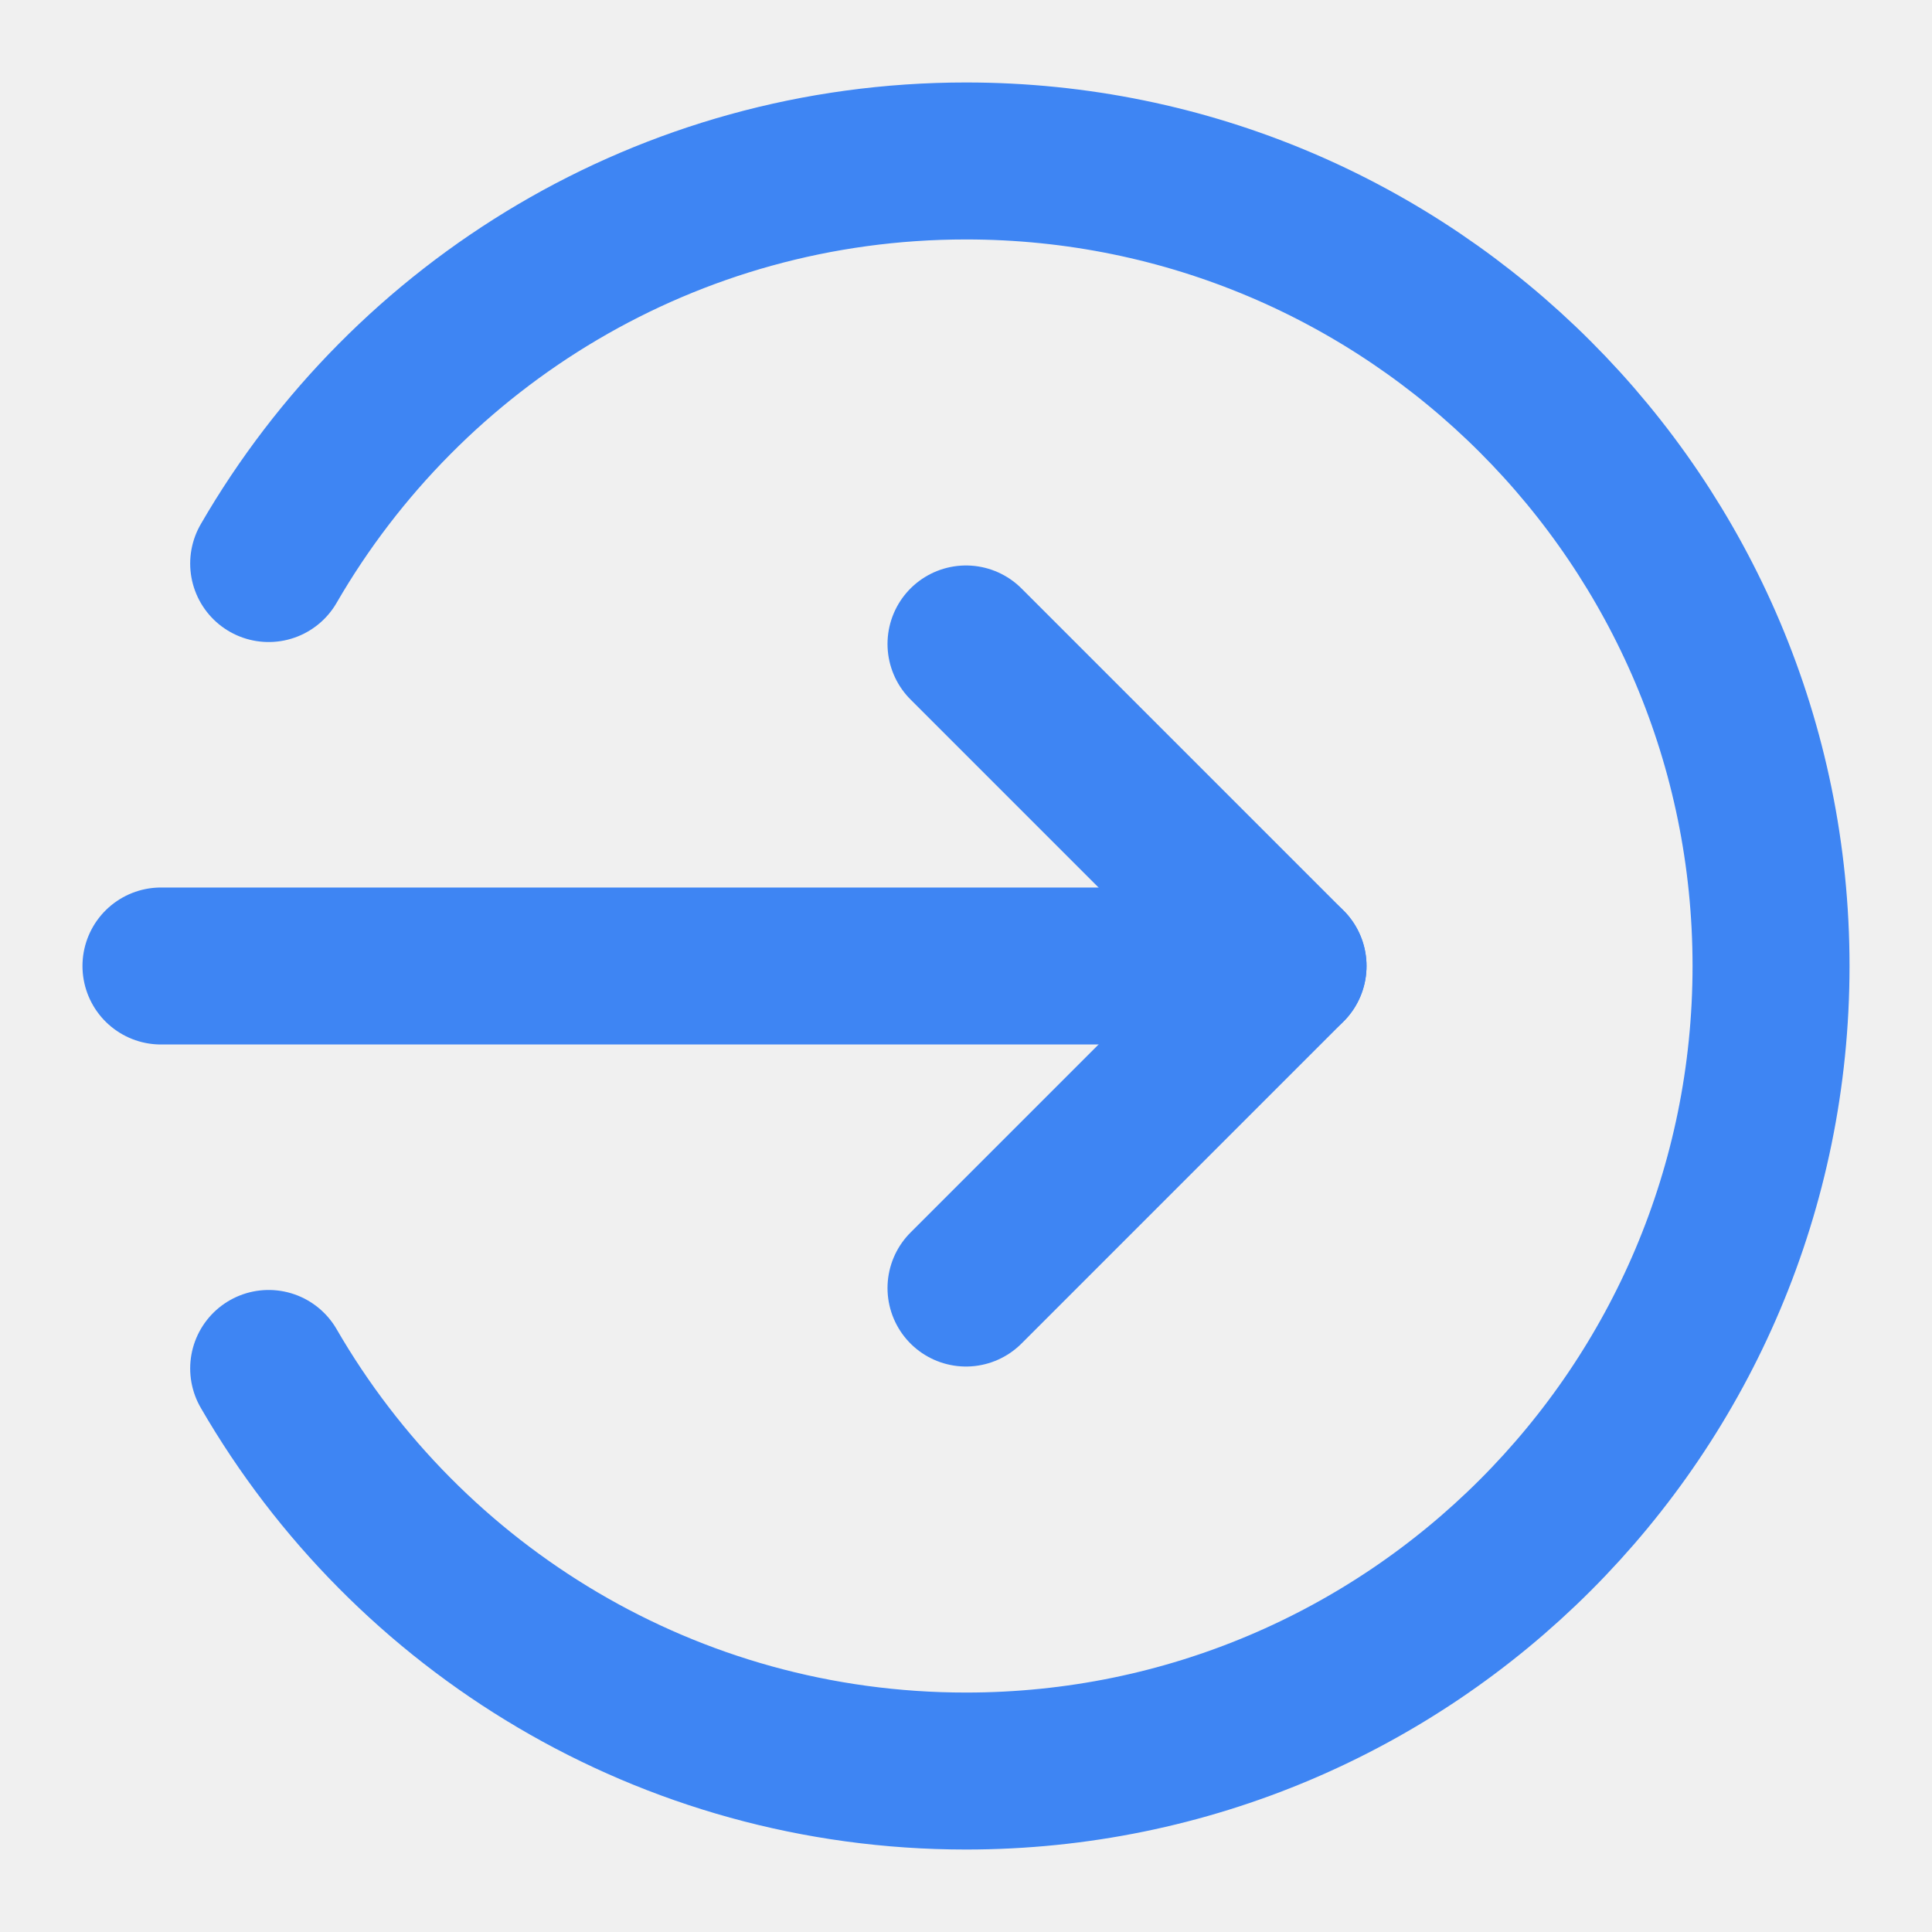
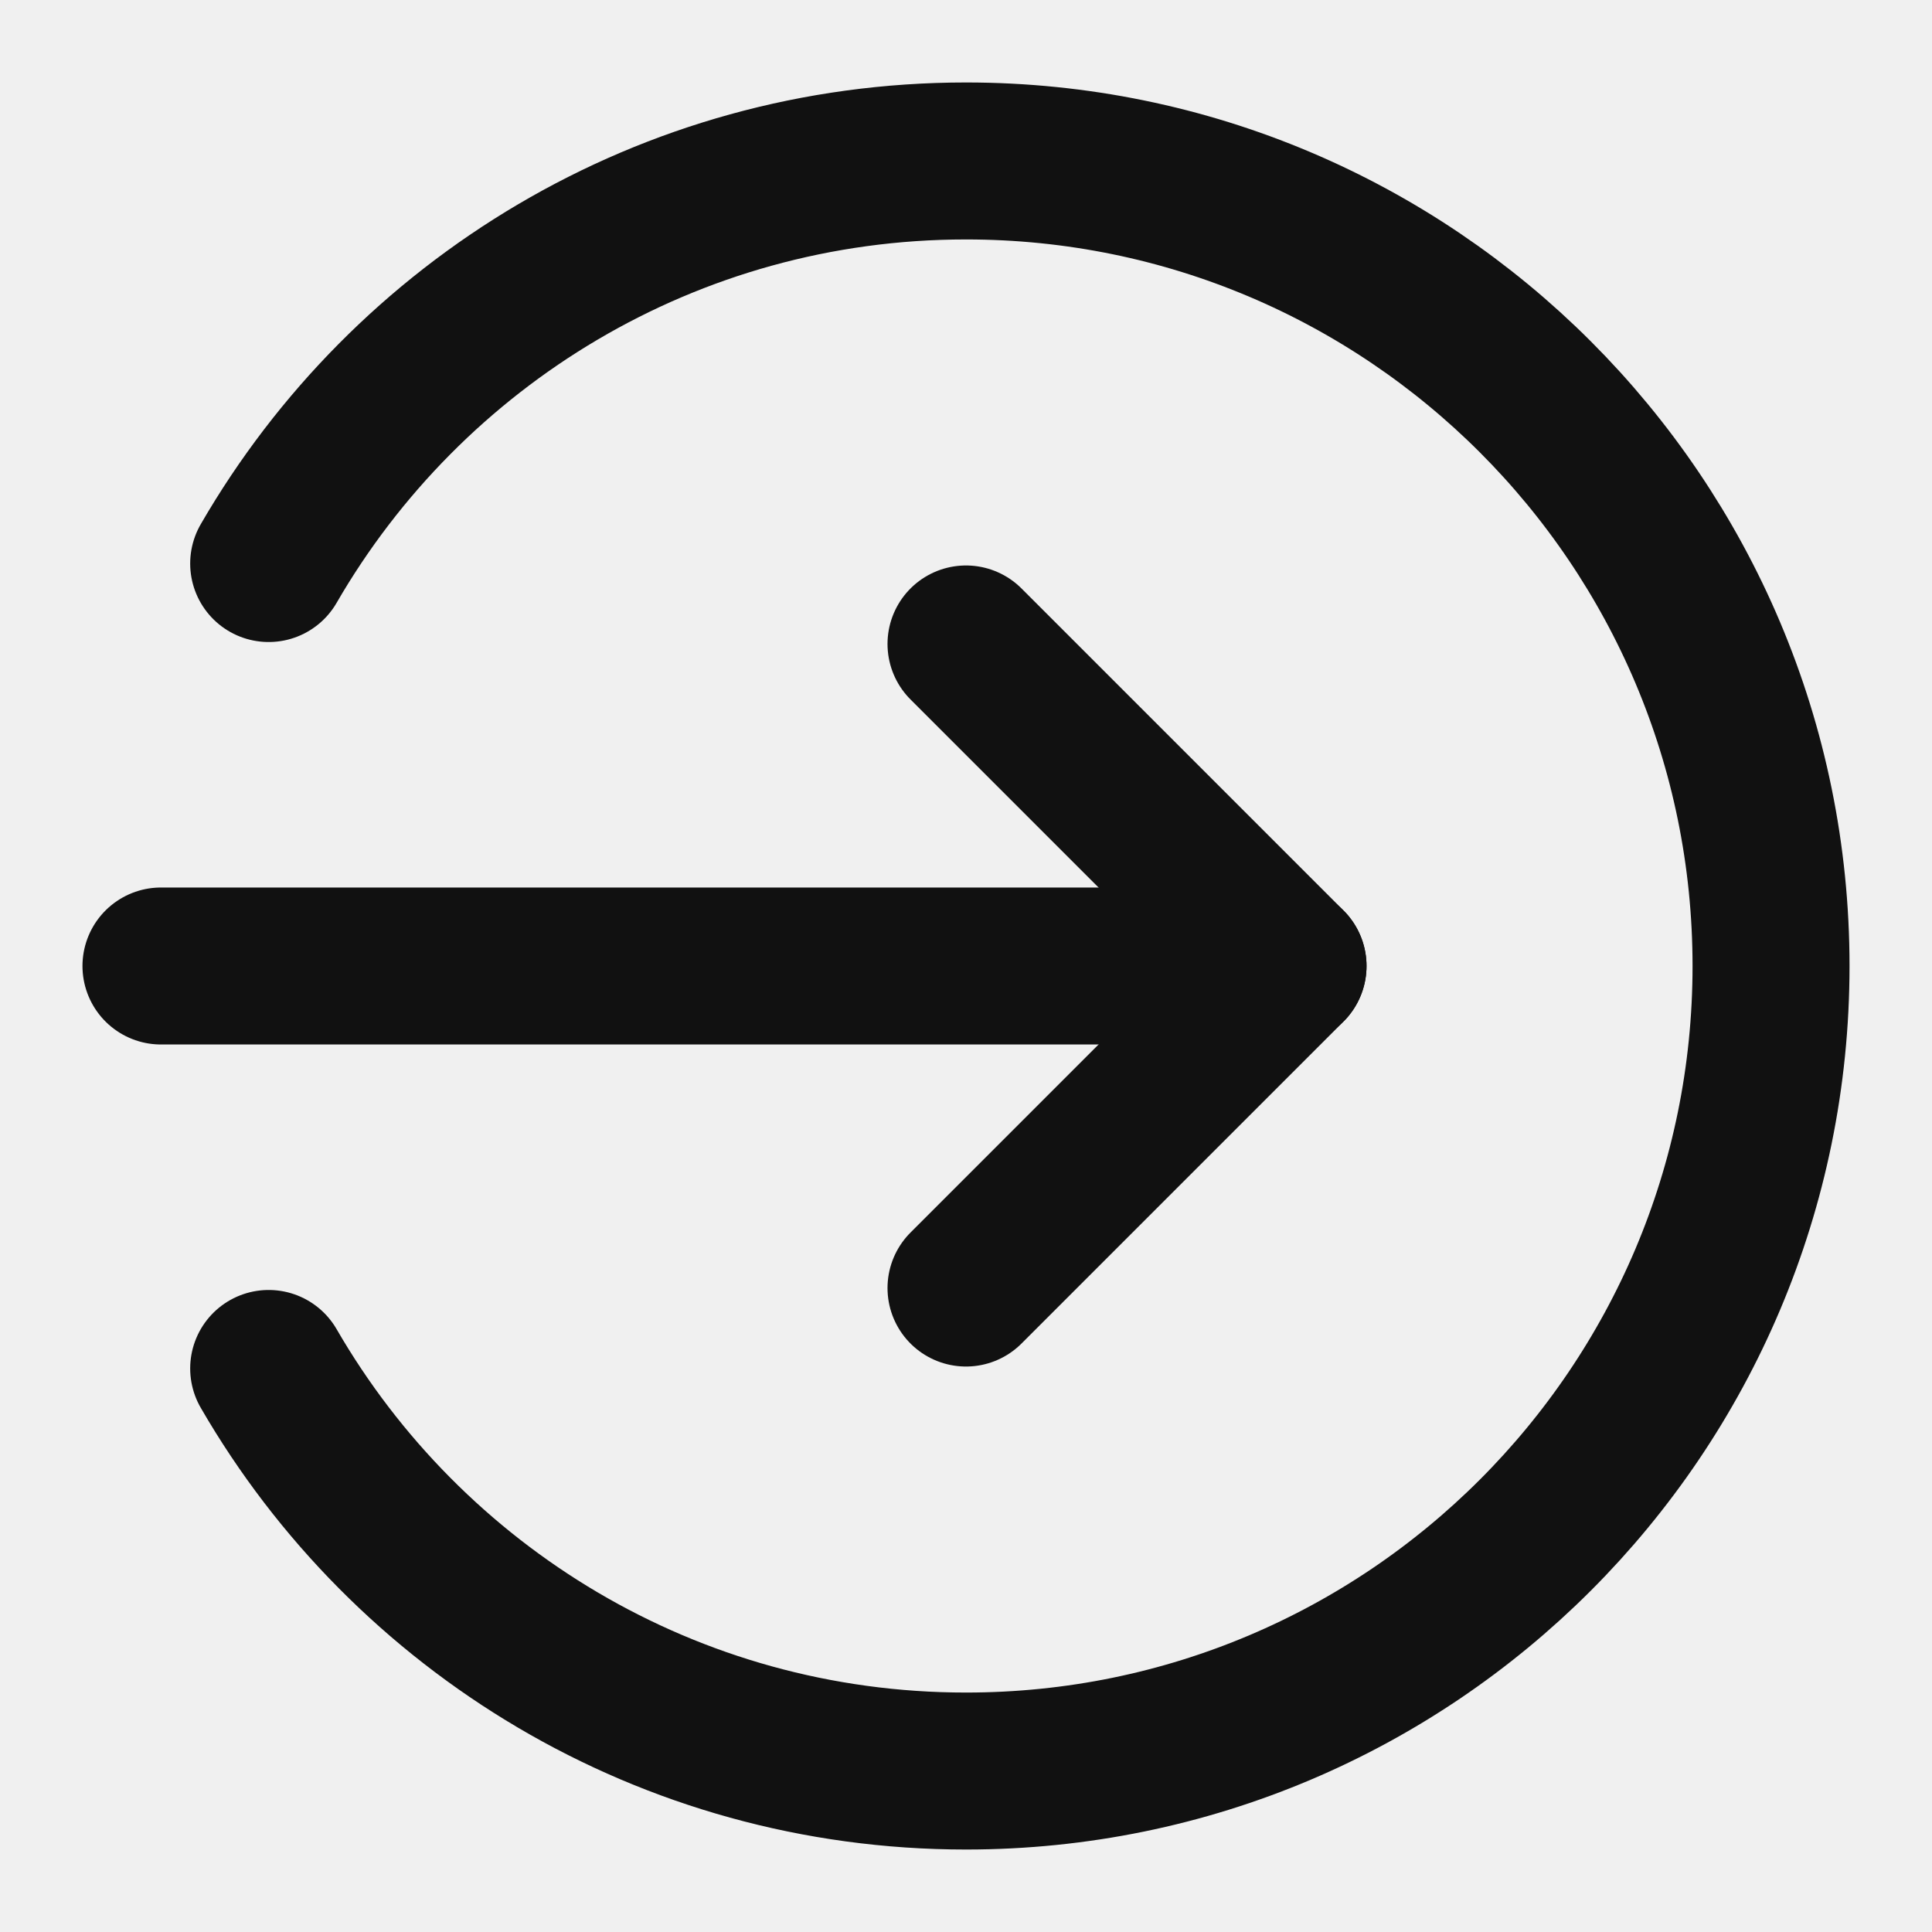
<svg xmlns="http://www.w3.org/2000/svg" width="16" height="16" viewBox="0 0 16 16" fill="none">
-   <g clip-path="url(#clip0_36_613)">
-     <path d="M2.225 4.667C3.378 2.674 5.532 1.333 8 1.333C11.682 1.333 14.667 4.318 14.667 8C14.667 11.682 11.682 14.667 8 14.667C5.532 14.667 3.378 13.326 2.225 11.333" stroke="#3E85F3" stroke-width="1.3" stroke-linecap="round" stroke-linejoin="round" />
-     <path d="M8 10.667L10.667 8L8 5.333" stroke="#3E85F3" stroke-width="1.3" stroke-linecap="round" stroke-linejoin="round" />
-     <path d="M1.333 8L10.667 8" stroke="#3E85F3" stroke-width="1.3" stroke-linecap="round" stroke-linejoin="round" />
+   <g clip-path="url(#clip0_36_723)">
+     <path d="M2.225 4.667C3.378 2.674 5.532 1.333 8 1.333C11.682 1.333 14.667 4.318 14.667 8C14.667 11.682 11.682 14.667 8 14.667C5.532 14.667 3.378 13.326 2.225 11.333" stroke="#111111" stroke-width="1.3" stroke-linecap="round" stroke-linejoin="round" />
+     <path d="M8 10.667L10.667 8L8 5.333" stroke="#111111" stroke-width="1.3" stroke-linecap="round" stroke-linejoin="round" />
+     <path d="M1.333 8L10.667 8" stroke="#111111" stroke-width="1.3" stroke-linecap="round" stroke-linejoin="round" />
  </g>
  <defs>
-     <clipPath id="clip0_36_613">
+     <clipPath id="clip0_36_723">
      <rect width="16" height="16" fill="white" />
    </clipPath>
  </defs>
</svg>
